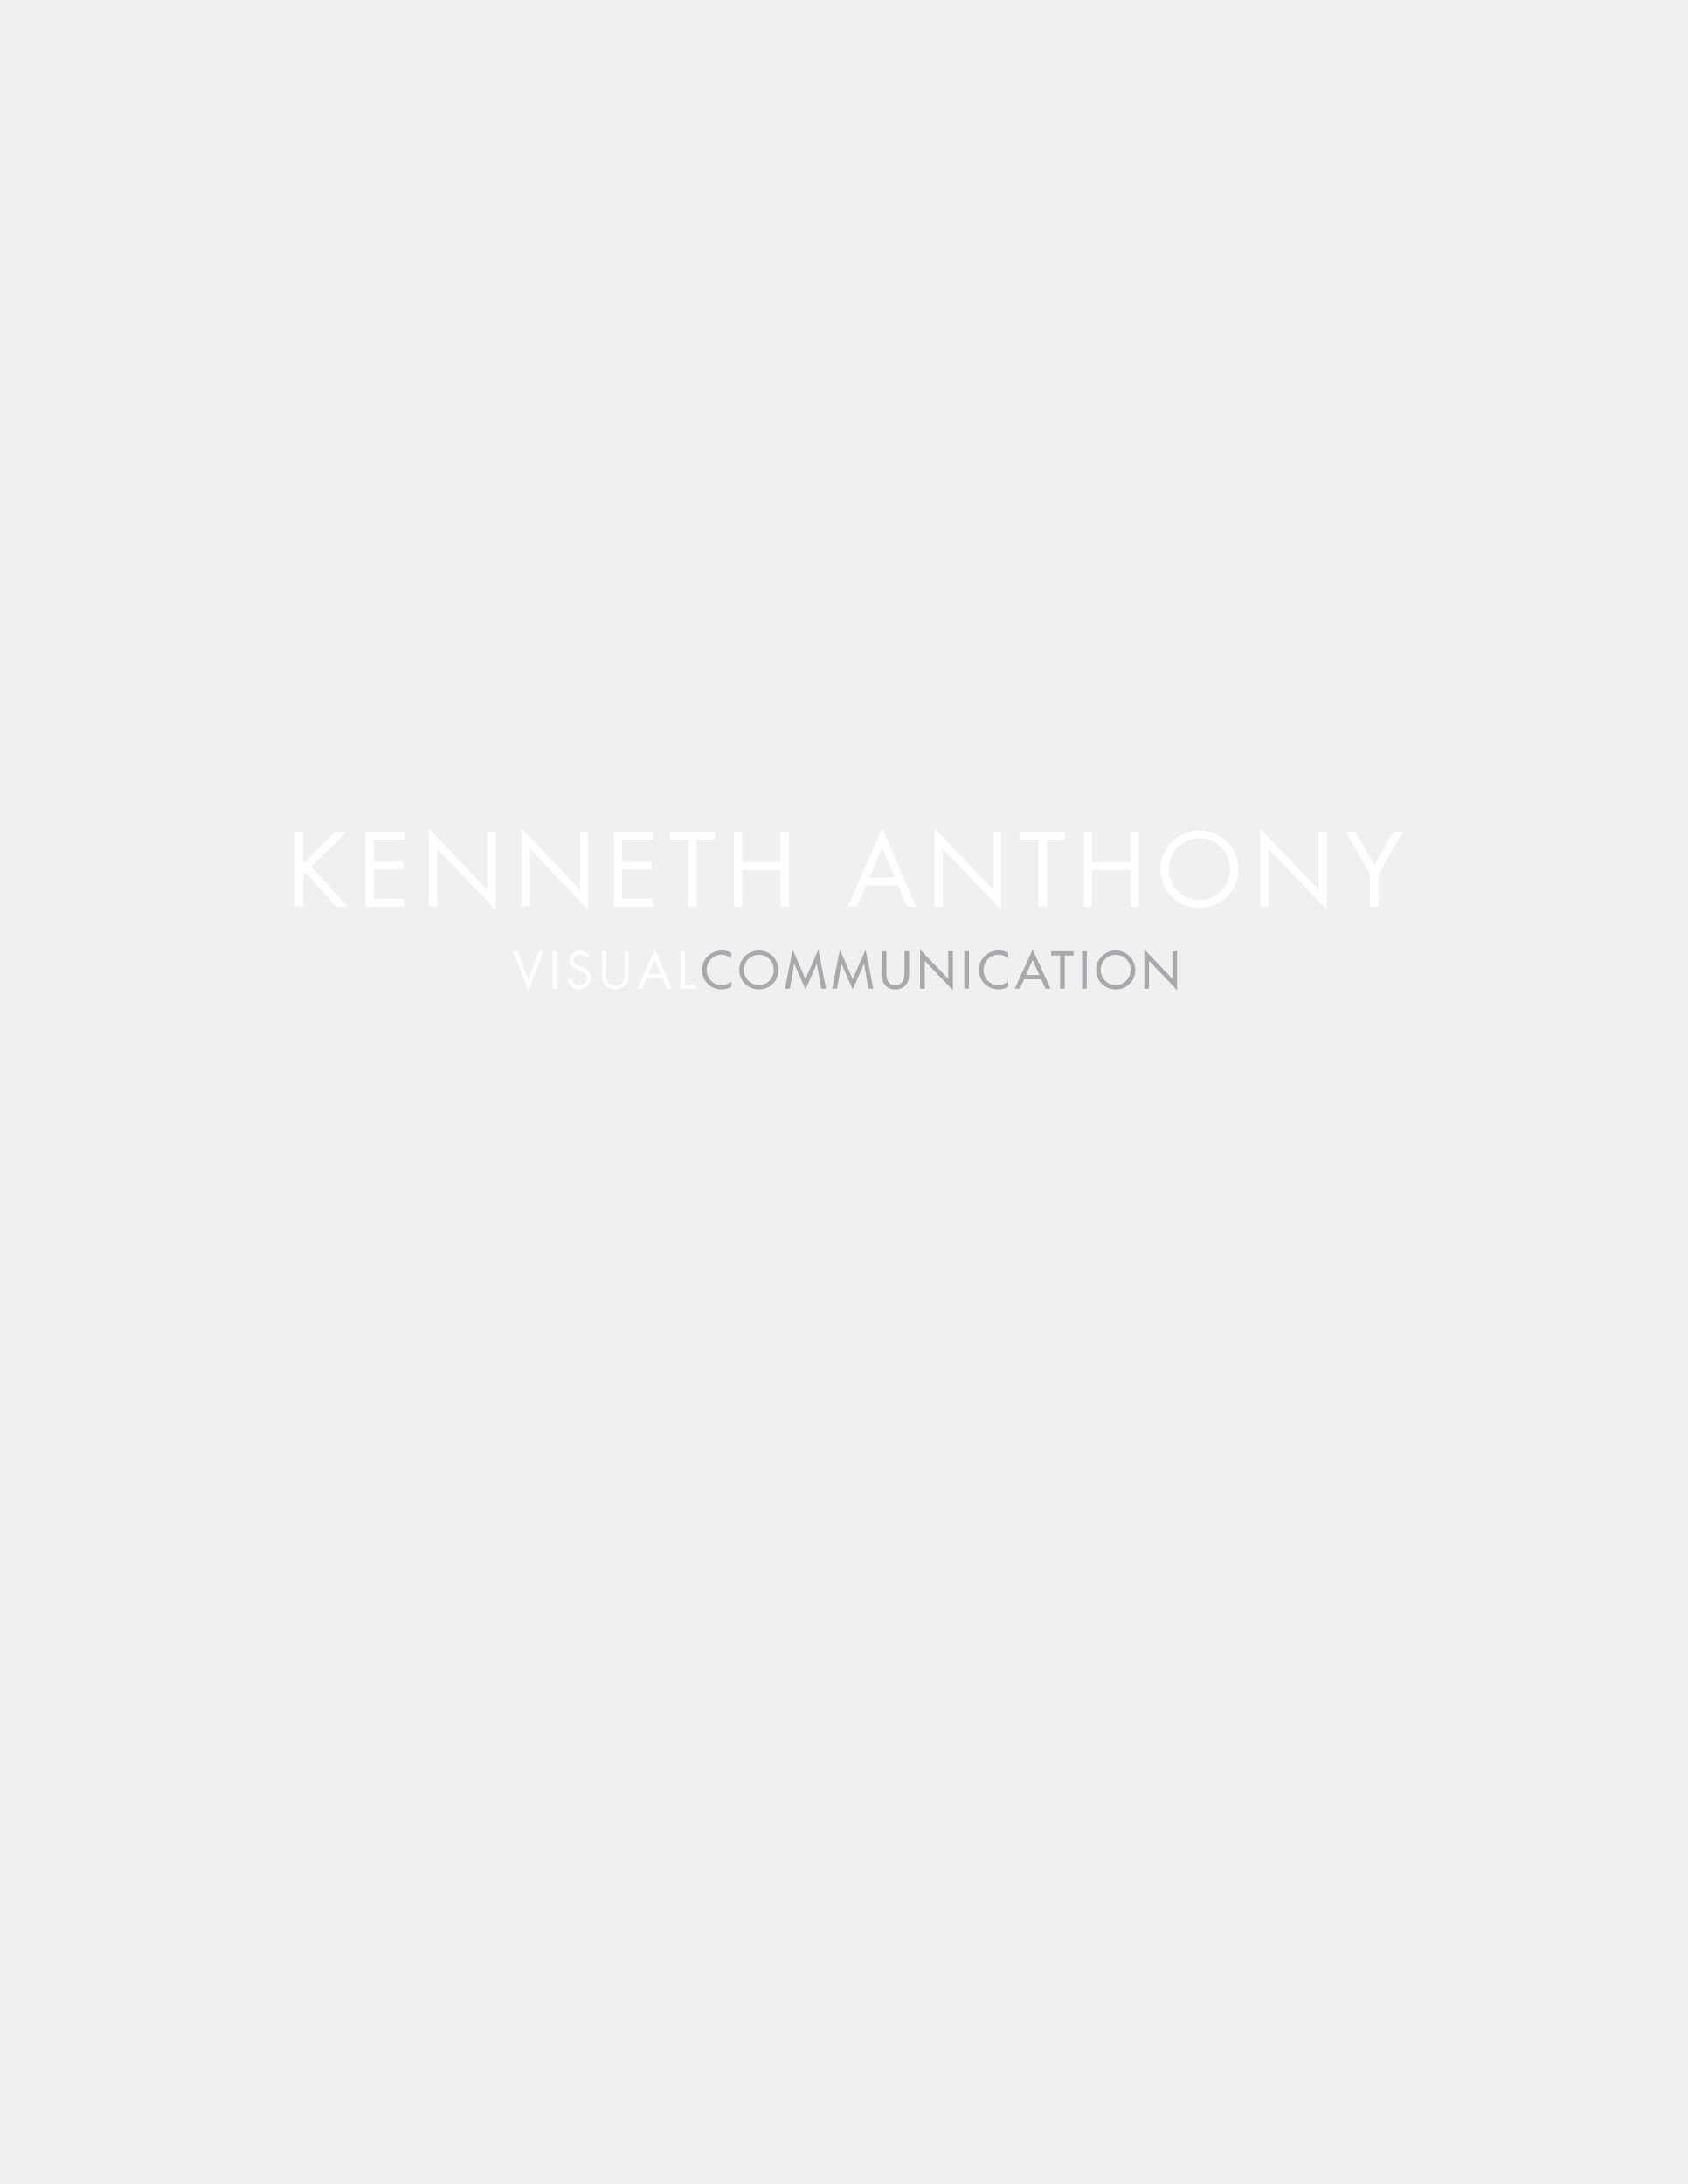
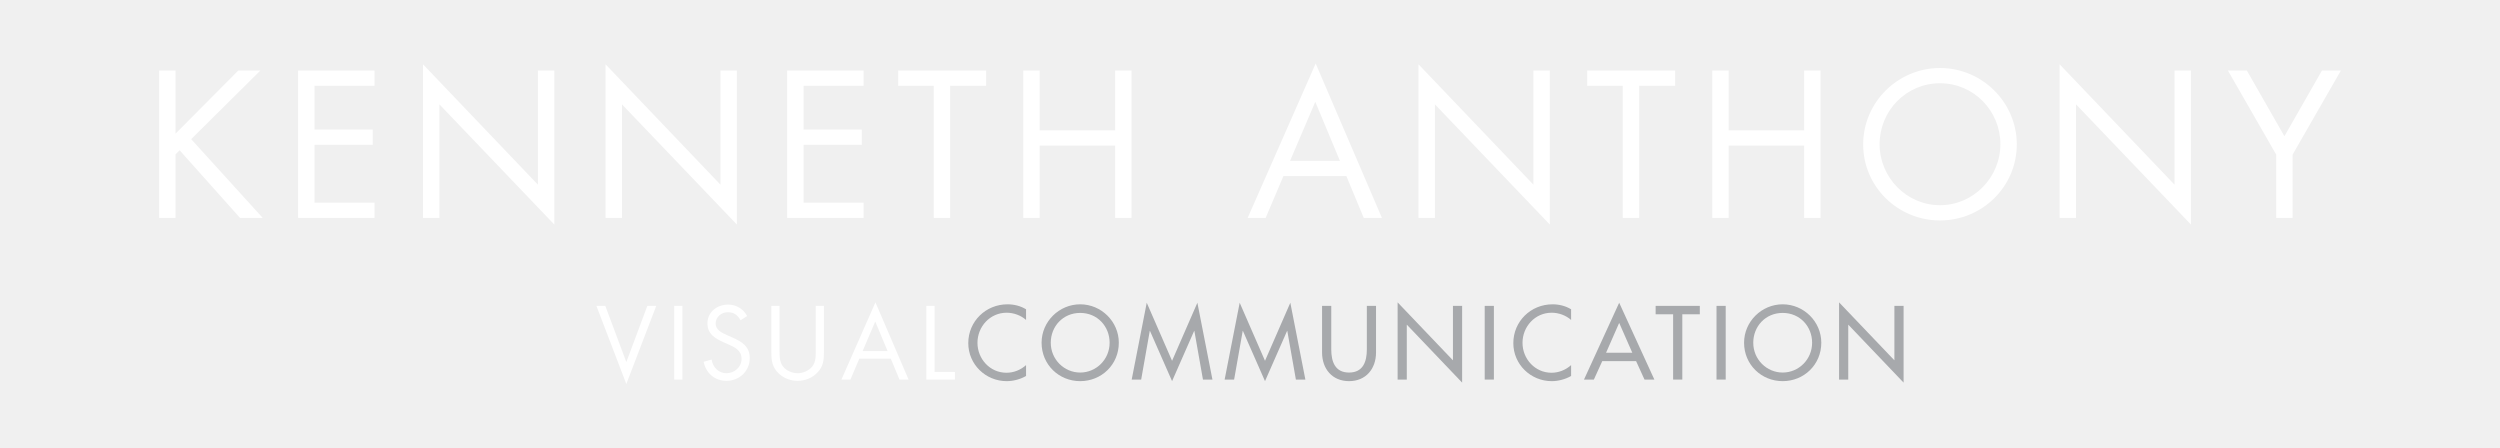
- <svg xmlns="http://www.w3.org/2000/svg" version="1.1" id="Layer_1" x="0px" y="0px" width="612px" height="792px" viewBox="0 0 612 792" enable-background="new 0 0 612 792" xml:space="preserve">
+ <svg xmlns="http://www.w3.org/2000/svg" version="1.1" id="Layer_1" x="0px" y="0px" width="460.439px" height="82.417px" viewBox="0 0 460.439 82.417" enable-background="new 0 0 460.439 82.417" xml:space="preserve">
  <g>
-     <path fill="#FFFFFF" d="M121.499,301.608h4.067l-12.742,12.634l13.175,14.506h-4.176L110.7,316.294l-0.756,0.756v11.699h-3.023   v-27.141h3.023v11.626L121.499,301.608z" />
-     <path fill="#FFFFFF" d="M132.517,301.608h14.074v2.808H135.54v8.063h10.727v2.808H135.54v10.655h11.051v2.808h-14.074V301.608z" />
-     <path fill="#FFFFFF" d="M155.521,300.457l21.166,22.173v-21.021h3.023v28.364l-21.165-22.137v20.914h-3.024V300.457z" />
-     <path fill="#FFFFFF" d="M189.145,300.457l21.165,22.173v-21.021h3.023v28.364l-21.165-22.137v20.914h-3.023V300.457z" />
-     <path fill="#FFFFFF" d="M222.589,301.608h14.074v2.808h-11.051v8.063h10.727v2.808h-10.727v10.655h11.051v2.808h-14.074V301.608z" />
-     <path fill="#FFFFFF" d="M252.611,328.749h-3.023v-24.333h-6.552v-2.808h16.198v2.808h-6.623V328.749z" />
-     <path fill="#FFFFFF" d="M282.993,312.623v-11.015h3.024v27.141h-3.024v-13.318H269.1v13.318h-3.023v-27.141h3.023v11.015H282.993z" />
-     <path fill="#FFFFFF" d="M313.99,321.046l-3.275,7.703h-3.312l12.526-28.437l12.202,28.437h-3.348l-3.203-7.703H313.99z    M319.857,307.368l-4.644,10.871h9.18L319.857,307.368z" />
-     <path fill="#FFFFFF" d="M338.866,300.457l21.166,22.173v-21.021h3.023v28.364l-21.165-22.137v20.914h-3.024V300.457z" />
-     <path fill="#FFFFFF" d="M379.51,328.749h-3.023v-24.333h-6.552v-2.808h16.198v2.808h-6.623V328.749z" />
-     <path fill="#FFFFFF" d="M409.892,312.623v-11.015h3.024v27.141h-3.024v-13.318h-13.894v13.318h-3.023v-27.141h3.023v11.015H409.892   z" />
-     <path fill="#FFFFFF" d="M449.059,315.215c0,7.811-6.408,14.002-14.146,14.002s-14.146-6.191-14.146-14.002   c0-7.775,6.408-14.074,14.146-14.074S449.059,307.439,449.059,315.215z M423.789,315.179c0,6.119,4.967,11.23,11.123,11.23   c6.154,0,11.123-5.111,11.123-11.23c0-6.155-4.896-11.23-11.123-11.23S423.789,309.023,423.789,315.179z" />
-     <path fill="#FFFFFF" d="M456.945,300.457l21.166,22.173v-21.021h3.023v28.364l-21.166-22.137v20.914h-3.023V300.457z" />
-     <path fill="#FFFFFF" d="M487.943,301.608h3.49l6.912,12.095l6.91-12.095h3.492l-8.891,15.478v11.663h-3.023v-11.663   L487.943,301.608z" />
-   </g>
-   <g>
-     <path fill="#FFFFFF" d="M191.567,355.303l3.871-10.353h1.639l-5.51,14.386l-5.51-14.386h1.639L191.567,355.303z" />
-     <path fill="#FFFFFF" d="M201.898,358.526h-1.513V344.95h1.513V358.526z" />
-     <path fill="#FFFFFF" d="M212.609,347.597c-0.54-0.937-1.188-1.477-2.341-1.477c-1.207,0-2.25,0.864-2.25,2.107   c0,1.17,1.206,1.71,2.125,2.125l0.9,0.396c1.764,0.774,3.259,1.656,3.259,3.817c0,2.376-1.909,4.195-4.267,4.195   c-2.179,0-3.799-1.404-4.231-3.511l1.477-0.414c0.198,1.386,1.26,2.521,2.719,2.521s2.791-1.116,2.791-2.647   c0-1.584-1.242-2.125-2.502-2.701l-0.828-0.36c-1.584-0.72-2.953-1.531-2.953-3.475c0-2.107,1.783-3.457,3.799-3.457   c1.512,0,2.791,0.774,3.511,2.106L212.609,347.597z" />
-     <path fill="#FFFFFF" d="M219.79,353.034c0,1.008-0.036,2.161,0.594,3.025c0.594,0.828,1.747,1.296,2.737,1.296   c0.972,0,2.035-0.45,2.665-1.207c0.72-0.864,0.666-2.052,0.666-3.115v-8.084h1.512v8.499c0,1.477-0.108,2.647-1.188,3.763   c-0.937,1.008-2.287,1.548-3.655,1.548c-1.278,0-2.593-0.486-3.511-1.386c-1.188-1.134-1.332-2.377-1.332-3.925v-8.499h1.512   V353.034z" />
-     <path fill="#FFFFFF" d="M234.478,354.673l-1.638,3.853h-1.657l6.266-14.224l6.104,14.224h-1.674l-1.603-3.853H234.478z    M237.413,347.831l-2.323,5.438h4.591L237.413,347.831z" />
-     <path fill="#FFFFFF" d="M248.337,357.122h3.745v1.404h-5.257V344.95h1.512V357.122z" />
-     <path fill="#A7A9AC" d="M265.188,347.542c-0.972-0.864-2.305-1.332-3.583-1.332c-3.043,0-5.366,2.539-5.366,5.545   c0,2.971,2.305,5.51,5.33,5.51c1.332,0,2.61-0.504,3.619-1.405v1.999c-1.044,0.612-2.376,0.954-3.565,0.954   c-3.871,0-7.076-3.079-7.076-7.004c0-4.016,3.223-7.148,7.22-7.148c1.188,0,2.395,0.288,3.421,0.918V347.542z" />
-     <path fill="#A7A9AC" d="M282.271,351.738c0,4.033-3.187,7.076-7.112,7.076s-7.112-3.043-7.112-7.076   c0-3.889,3.223-7.076,7.112-7.076S282.271,347.849,282.271,351.738z M280.579,351.738c0-2.989-2.233-5.492-5.42-5.492   s-5.419,2.503-5.419,5.492c0,3.097,2.485,5.492,5.419,5.492C278.094,357.229,280.579,354.835,280.579,351.738z" />
-     <path fill="#A7A9AC" d="M288.009,349.559h-0.036l-1.584,8.967h-1.747l2.773-14.152l4.664,10.695l4.663-10.695l2.773,14.152h-1.747   l-1.584-8.967h-0.036l-4.069,9.255L288.009,349.559z" />
-     <path fill="#A7A9AC" d="M305.127,349.559h-0.036l-1.584,8.967h-1.747l2.773-14.152l4.663,10.695l4.663-10.695l2.773,14.152h-1.747   l-1.584-8.967h-0.036l-4.069,9.255L305.127,349.559z" />
-     <path fill="#A7A9AC" d="M321.399,344.95v8.013c0,2.214,0.666,4.267,3.276,4.267c2.611,0,3.277-2.053,3.277-4.267v-8.013h1.692   v8.589c0,2.989-1.854,5.275-4.97,5.275c-3.114,0-4.969-2.287-4.969-5.275v-8.589H321.399z" />
-     <path fill="#A7A9AC" d="M333.62,344.302l10.191,10.677V344.95h1.692v14.134l-10.191-10.677v10.119h-1.692V344.302z" />
-     <path fill="#A7A9AC" d="M351.351,358.526h-1.692V344.95h1.692V358.526z" />
-     <path fill="#A7A9AC" d="M365.572,347.542c-0.972-0.864-2.305-1.332-3.583-1.332c-3.043,0-5.365,2.539-5.365,5.545   c0,2.971,2.305,5.51,5.33,5.51c1.332,0,2.61-0.504,3.618-1.405v1.999c-1.044,0.612-2.376,0.954-3.564,0.954   c-3.871,0-7.076-3.079-7.076-7.004c0-4.016,3.223-7.148,7.22-7.148c1.188,0,2.396,0.288,3.421,0.918V347.542z" />
-     <path fill="#A7A9AC" d="M371.312,355.123l-1.549,3.403h-1.818l6.482-14.152l6.481,14.152h-1.818l-1.549-3.403H371.312z    M374.428,348.083l-2.413,5.492h4.825L374.428,348.083z" />
-     <path fill="#A7A9AC" d="M386.055,358.526h-1.692v-12.027h-3.223v-1.549h8.138v1.549h-3.223V358.526z" />
-     <path fill="#A7A9AC" d="M394.047,358.526h-1.693V344.95h1.693V358.526z" />
-     <path fill="#A7A9AC" d="M411.653,351.738c0,4.033-3.187,7.076-7.112,7.076c-3.925,0-7.111-3.043-7.111-7.076   c0-3.889,3.223-7.076,7.111-7.076C408.431,344.662,411.653,347.849,411.653,351.738z M409.961,351.738   c0-2.989-2.232-5.492-5.42-5.492c-3.187,0-5.419,2.503-5.419,5.492c0,3.097,2.484,5.492,5.419,5.492   C407.477,357.229,409.961,354.835,409.961,351.738z" />
-     <path fill="#A7A9AC" d="M414.926,344.302l10.19,10.677V344.95h1.693v14.134l-10.191-10.677v10.119h-1.692V344.302z" />
+     <g>
+       <path fill="#FFFFFF" d="M43.884,12.993h4.067L35.209,25.627l13.175,14.507h-4.176L33.085,27.679l-0.756,0.756v11.699h-3.023    V12.993h3.023v11.626L43.884,12.993z" />
+       <path fill="#FFFFFF" d="M54.901,12.993h14.074v2.808H57.925v8.062h10.727v2.808H57.925v10.655h11.051v2.808H54.901V12.993z" />
+       <path fill="#FFFFFF" d="M77.905,11.841l21.166,22.174V12.993h3.023v28.364L80.93,19.22v20.914h-3.024V11.841z" />
+       <path fill="#FFFFFF" d="M111.529,11.841l21.165,22.174V12.993h3.023v28.364L114.553,19.22v20.914h-3.023V11.841z" />
+       <path fill="#FFFFFF" d="M144.974,12.993h14.074v2.808h-11.051v8.062h10.727v2.808h-10.727v10.655h11.051v2.808h-14.074V12.993z" />
+       <path fill="#FFFFFF" d="M174.996,40.134h-3.023V15.801h-6.552v-2.808h16.198v2.808h-6.623V40.134z" />
+       <path fill="#FFFFFF" d="M205.378,24.008V12.993h3.024v27.141h-3.024V26.815h-13.894v13.318h-3.023V12.993h3.023v11.015H205.378z" />
+       <path fill="#FFFFFF" d="M236.376,32.431l-3.275,7.703h-3.312l12.527-28.437l12.202,28.437h-3.348l-3.203-7.703H236.376z     M242.243,18.752L237.6,29.623h9.18L242.243,18.752z" />
+       <path fill="#FFFFFF" d="M261.252,11.841l21.166,22.174V12.993h3.023v28.364L264.276,19.22v20.914h-3.024V11.841z" />
+       <path fill="#FFFFFF" d="M301.896,40.134h-3.023V15.801h-6.552v-2.808h16.198v2.808h-6.623V40.134z" />
+       <path fill="#FFFFFF" d="M332.277,24.008V12.993h3.024v27.141h-3.024V26.815h-13.894v13.318h-3.023V12.993h3.023v11.015H332.277z" />
+       <path fill="#FFFFFF" d="M371.444,26.6c0,7.811-6.408,14.002-14.146,14.002S343.151,34.41,343.151,26.6    c0-7.775,6.408-14.074,14.146-14.074S371.444,18.824,371.444,26.6z M346.175,26.563c0,6.119,4.967,11.23,11.123,11.23    c6.154,0,11.123-5.111,11.123-11.23c0-6.155-4.896-11.23-11.123-11.23S346.175,20.408,346.175,26.563z" />
+       <path fill="#FFFFFF" d="M379.331,11.841l21.166,22.174V12.993h3.023v28.364L382.354,19.22v20.914h-3.023V11.841z" />
+       <path fill="#FFFFFF" d="M410.329,12.993h3.49l6.912,12.095l6.91-12.095h3.492l-8.891,15.478v11.663h-3.023V28.471L410.329,12.993z    " />
+     </g>
+     <g>
+       <path fill="#FFFFFF" d="M115.354,66.688l3.871-10.354h1.639l-5.51,14.387l-5.51-14.387h1.639L115.354,66.688z" />
+       <path fill="#FFFFFF" d="M125.685,69.91h-1.513V56.334h1.513V69.91z" />
+       <path fill="#FFFFFF" d="M136.396,58.981c-0.54-0.937-1.188-1.477-2.341-1.477c-1.207,0-2.25,0.864-2.25,2.106    c0,1.17,1.206,1.711,2.125,2.125l0.9,0.396c1.764,0.774,3.259,1.656,3.259,3.817c0,2.377-1.909,4.195-4.267,4.195    c-2.179,0-3.799-1.404-4.231-3.511l1.477-0.414c0.198,1.386,1.26,2.521,2.719,2.521s2.791-1.116,2.791-2.647    c0-1.584-1.242-2.124-2.502-2.7l-0.828-0.36c-1.584-0.72-2.953-1.53-2.953-3.475c0-2.107,1.783-3.457,3.799-3.457    c1.512,0,2.791,0.773,3.511,2.106L136.396,58.981z" />
+       <path fill="#FFFFFF" d="M143.576,64.419c0,1.008-0.036,2.16,0.594,3.024c0.594,0.828,1.747,1.297,2.737,1.297    c0.972,0,2.035-0.45,2.665-1.207c0.72-0.864,0.666-2.052,0.666-3.114v-8.085h1.512v8.499c0,1.477-0.108,2.646-1.188,3.763    c-0.937,1.009-2.287,1.549-3.655,1.549c-1.278,0-2.593-0.486-3.511-1.387c-1.188-1.134-1.332-2.377-1.332-3.925v-8.499h1.512    V64.419z" />
+       <path fill="#FFFFFF" d="M158.264,66.058l-1.638,3.853h-1.657l6.266-14.224l6.104,14.224h-1.674l-1.603-3.853H158.264z     M161.199,59.215l-2.323,5.438h4.591L161.199,59.215z" />
+       <path fill="#FFFFFF" d="M172.124,68.506h3.745v1.404h-5.257V56.334h1.512V68.506z" />
+       <path fill="#A7A9AC" d="M188.975,58.927c-0.972-0.864-2.305-1.332-3.583-1.332c-3.043,0-5.366,2.539-5.366,5.546    c0,2.971,2.305,5.51,5.33,5.51c1.332,0,2.61-0.505,3.619-1.405v1.999c-1.044,0.612-2.376,0.954-3.565,0.954    c-3.871,0-7.076-3.079-7.076-7.004c0-4.016,3.223-7.148,7.22-7.148c1.188,0,2.395,0.288,3.421,0.919V58.927z" />
+       <path fill="#A7A9AC" d="M206.058,63.122c0,4.033-3.187,7.076-7.112,7.076s-7.112-3.043-7.112-7.076    c0-3.889,3.223-7.076,7.112-7.076S206.058,59.233,206.058,63.122z M204.365,63.122c0-2.988-2.233-5.491-5.42-5.491    s-5.419,2.503-5.419,5.491c0,3.098,2.485,5.492,5.419,5.492C201.88,68.614,204.365,66.22,204.365,63.122z" />
+       <path fill="#A7A9AC" d="M211.796,60.943h-0.036l-1.584,8.967h-1.747l2.773-14.152l4.664,10.695l4.663-10.695l2.773,14.152h-1.747    l-1.584-8.967h-0.036l-4.069,9.255L211.796,60.943z" />
+       <path fill="#A7A9AC" d="M228.914,60.943h-0.036l-1.584,8.967h-1.747l2.773-14.152l4.663,10.695l4.663-10.695l2.773,14.152h-1.747    l-1.584-8.967h-0.036l-4.069,9.255L228.914,60.943z" />
+       <path fill="#A7A9AC" d="M245.186,56.334v8.013c0,2.215,0.666,4.268,3.276,4.268c2.611,0,3.277-2.053,3.277-4.268v-8.013h1.692    v8.589c0,2.989-1.854,5.275-4.97,5.275c-3.114,0-4.969-2.286-4.969-5.275v-8.589H245.186z" />
+       <path fill="#A7A9AC" d="M257.406,55.687l10.191,10.677V56.334h1.692v14.135l-10.191-10.678V69.91h-1.692V55.687z" />
+       <path fill="#A7A9AC" d="M275.137,69.91h-1.692V56.334h1.692V69.91z" />
+       <path fill="#A7A9AC" d="M289.358,58.927c-0.972-0.864-2.305-1.332-3.583-1.332c-3.043,0-5.365,2.539-5.365,5.546    c0,2.971,2.305,5.51,5.33,5.51c1.332,0,2.61-0.505,3.618-1.405v1.999c-1.044,0.612-2.376,0.954-3.564,0.954    c-3.871,0-7.076-3.079-7.076-7.004c0-4.016,3.223-7.148,7.22-7.148c1.188,0,2.396,0.288,3.421,0.919V58.927z" />
+       <path fill="#A7A9AC" d="M295.099,66.508l-1.549,3.402h-1.818l6.482-14.152l6.481,14.152h-1.818l-1.549-3.402H295.099z     M298.214,59.467l-2.413,5.492h4.825L298.214,59.467z" />
+       <path fill="#A7A9AC" d="M309.841,69.91h-1.692V57.883h-3.223v-1.549h8.138v1.549h-3.223V69.91z" />
+       <path fill="#A7A9AC" d="M317.833,69.91h-1.693V56.334h1.693V69.91z" />
+       <path fill="#A7A9AC" d="M335.439,63.122c0,4.033-3.187,7.076-7.112,7.076c-3.925,0-7.111-3.043-7.111-7.076    c0-3.889,3.223-7.076,7.111-7.076C332.217,56.046,335.439,59.233,335.439,63.122z M333.747,63.122c0-2.988-2.232-5.491-5.42-5.491    c-3.187,0-5.419,2.503-5.419,5.491c0,3.098,2.484,5.492,5.419,5.492C331.263,68.614,333.747,66.22,333.747,63.122z" />
+       <path fill="#A7A9AC" d="M338.712,55.687l10.19,10.677V56.334h1.693v14.135l-10.191-10.678V69.91h-1.692V55.687z" />
+     </g>
  </g>
</svg>
